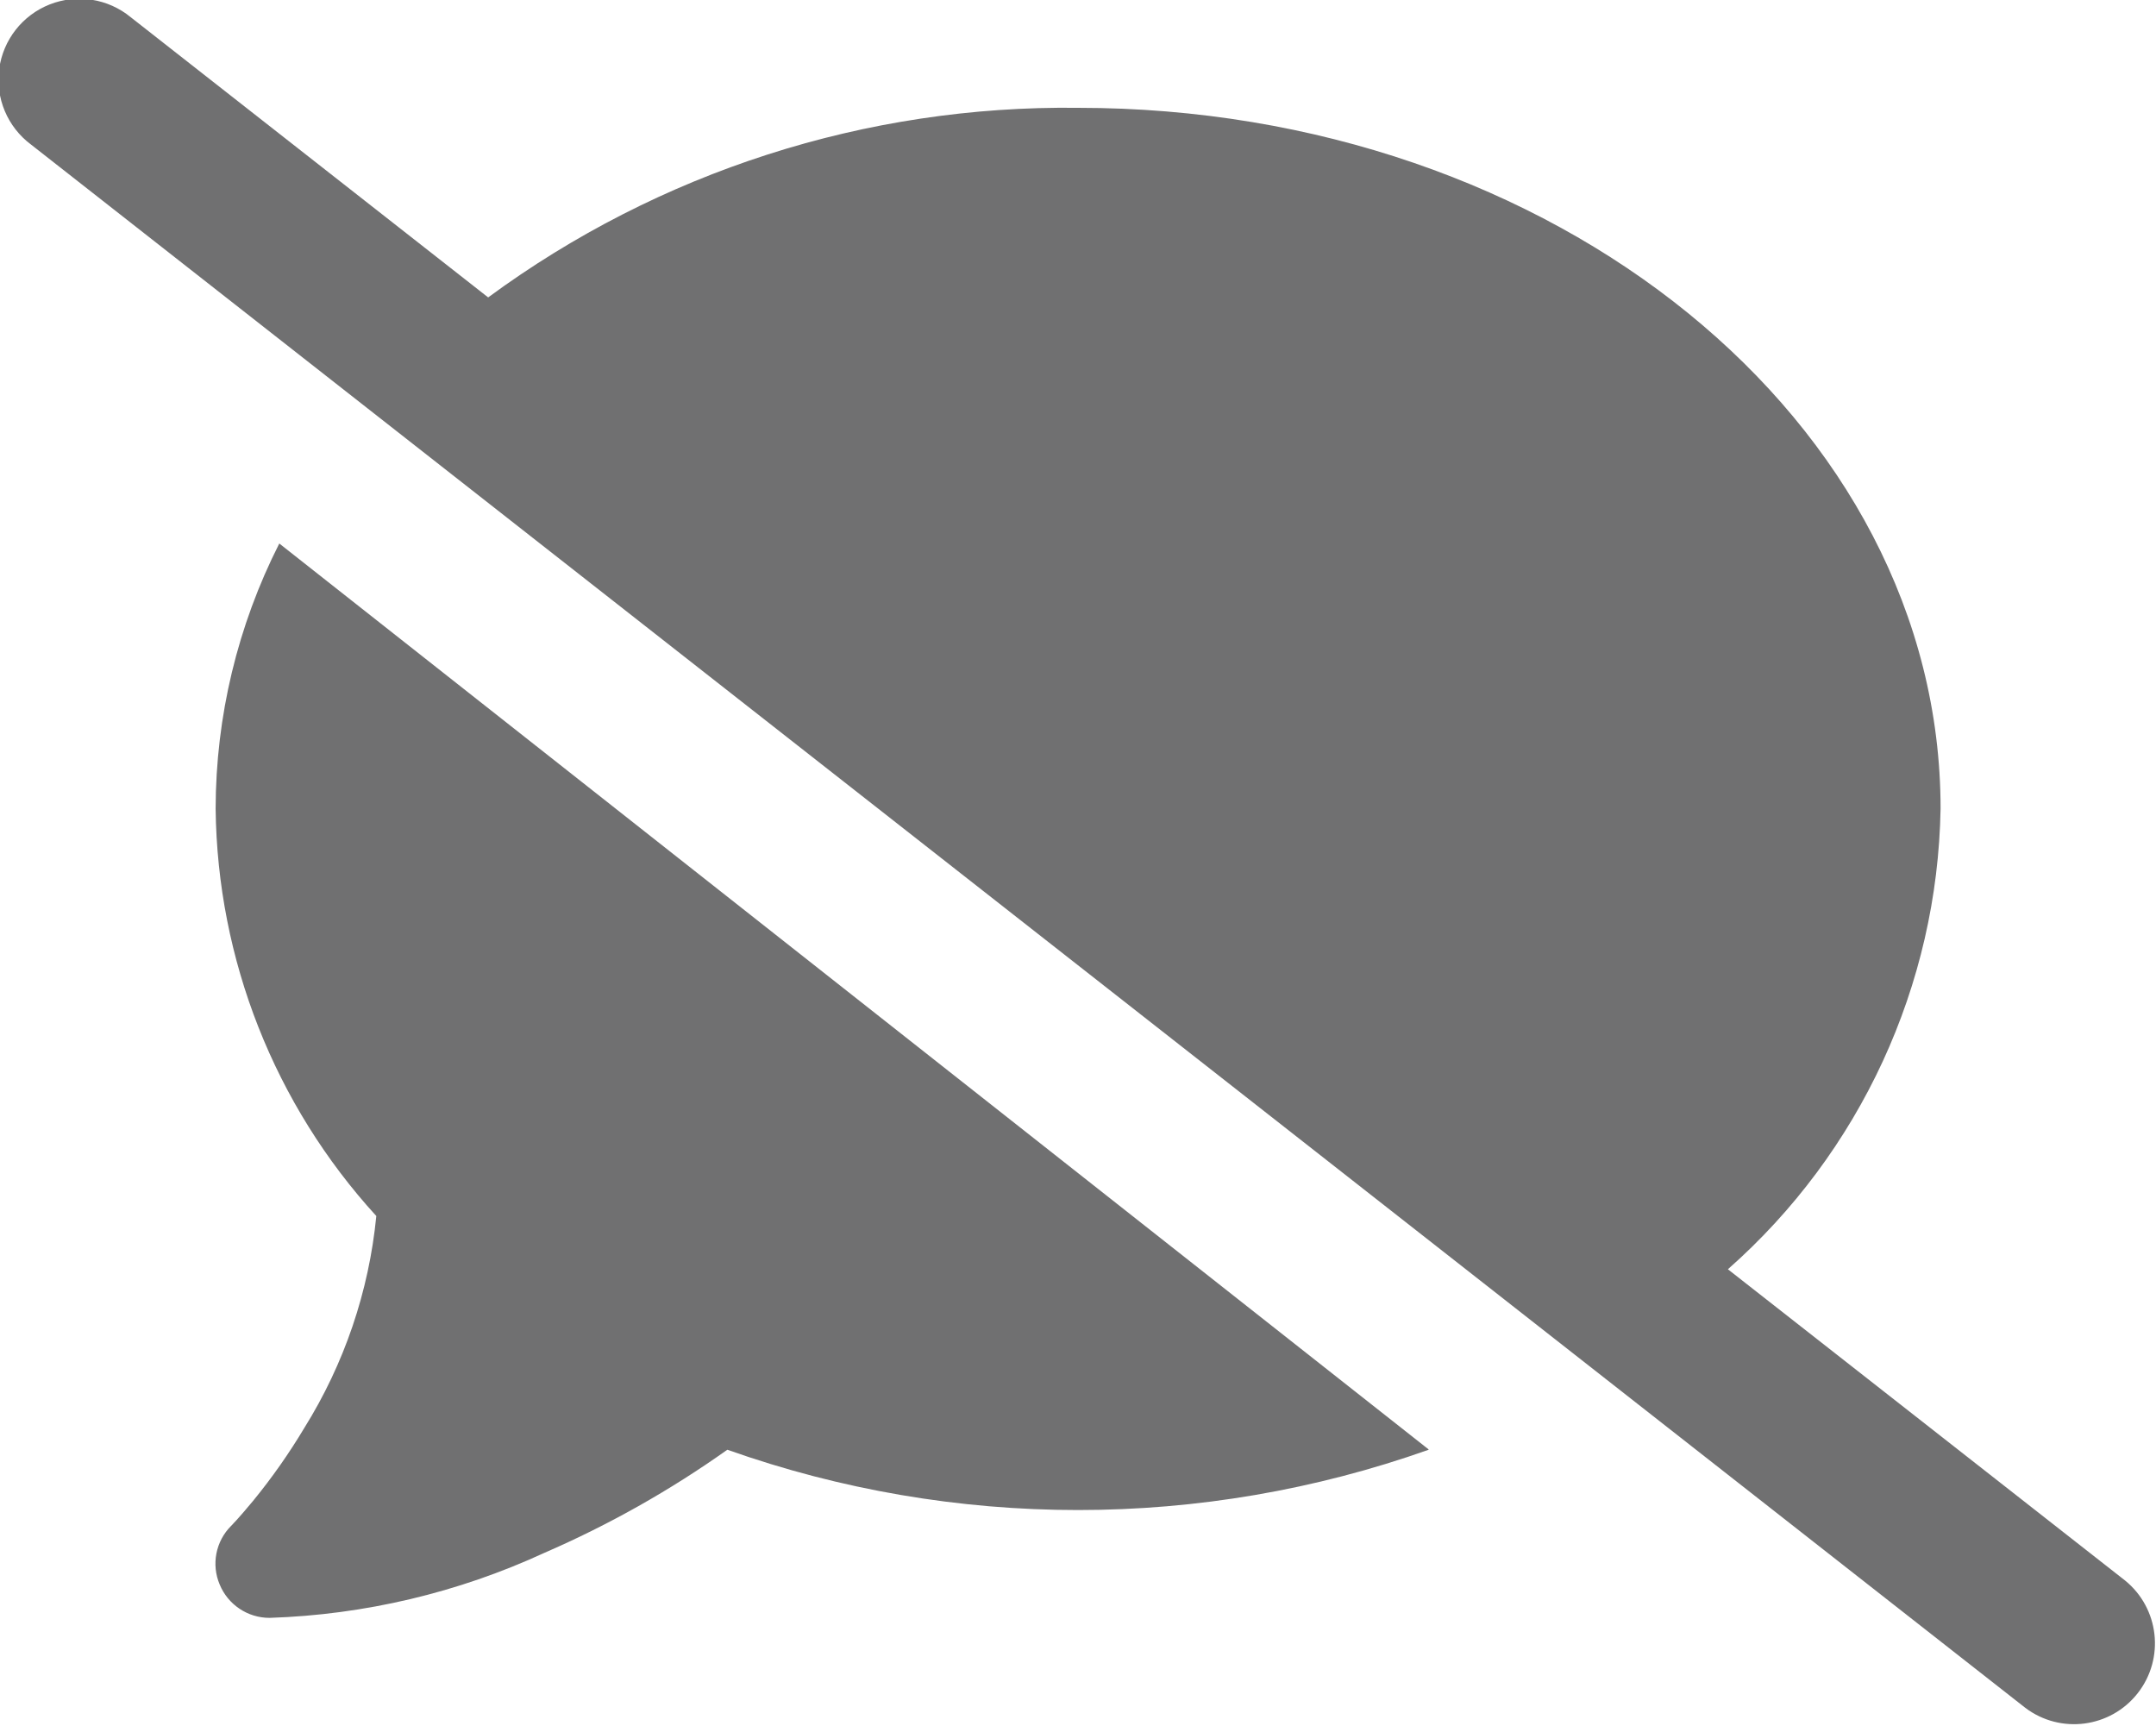
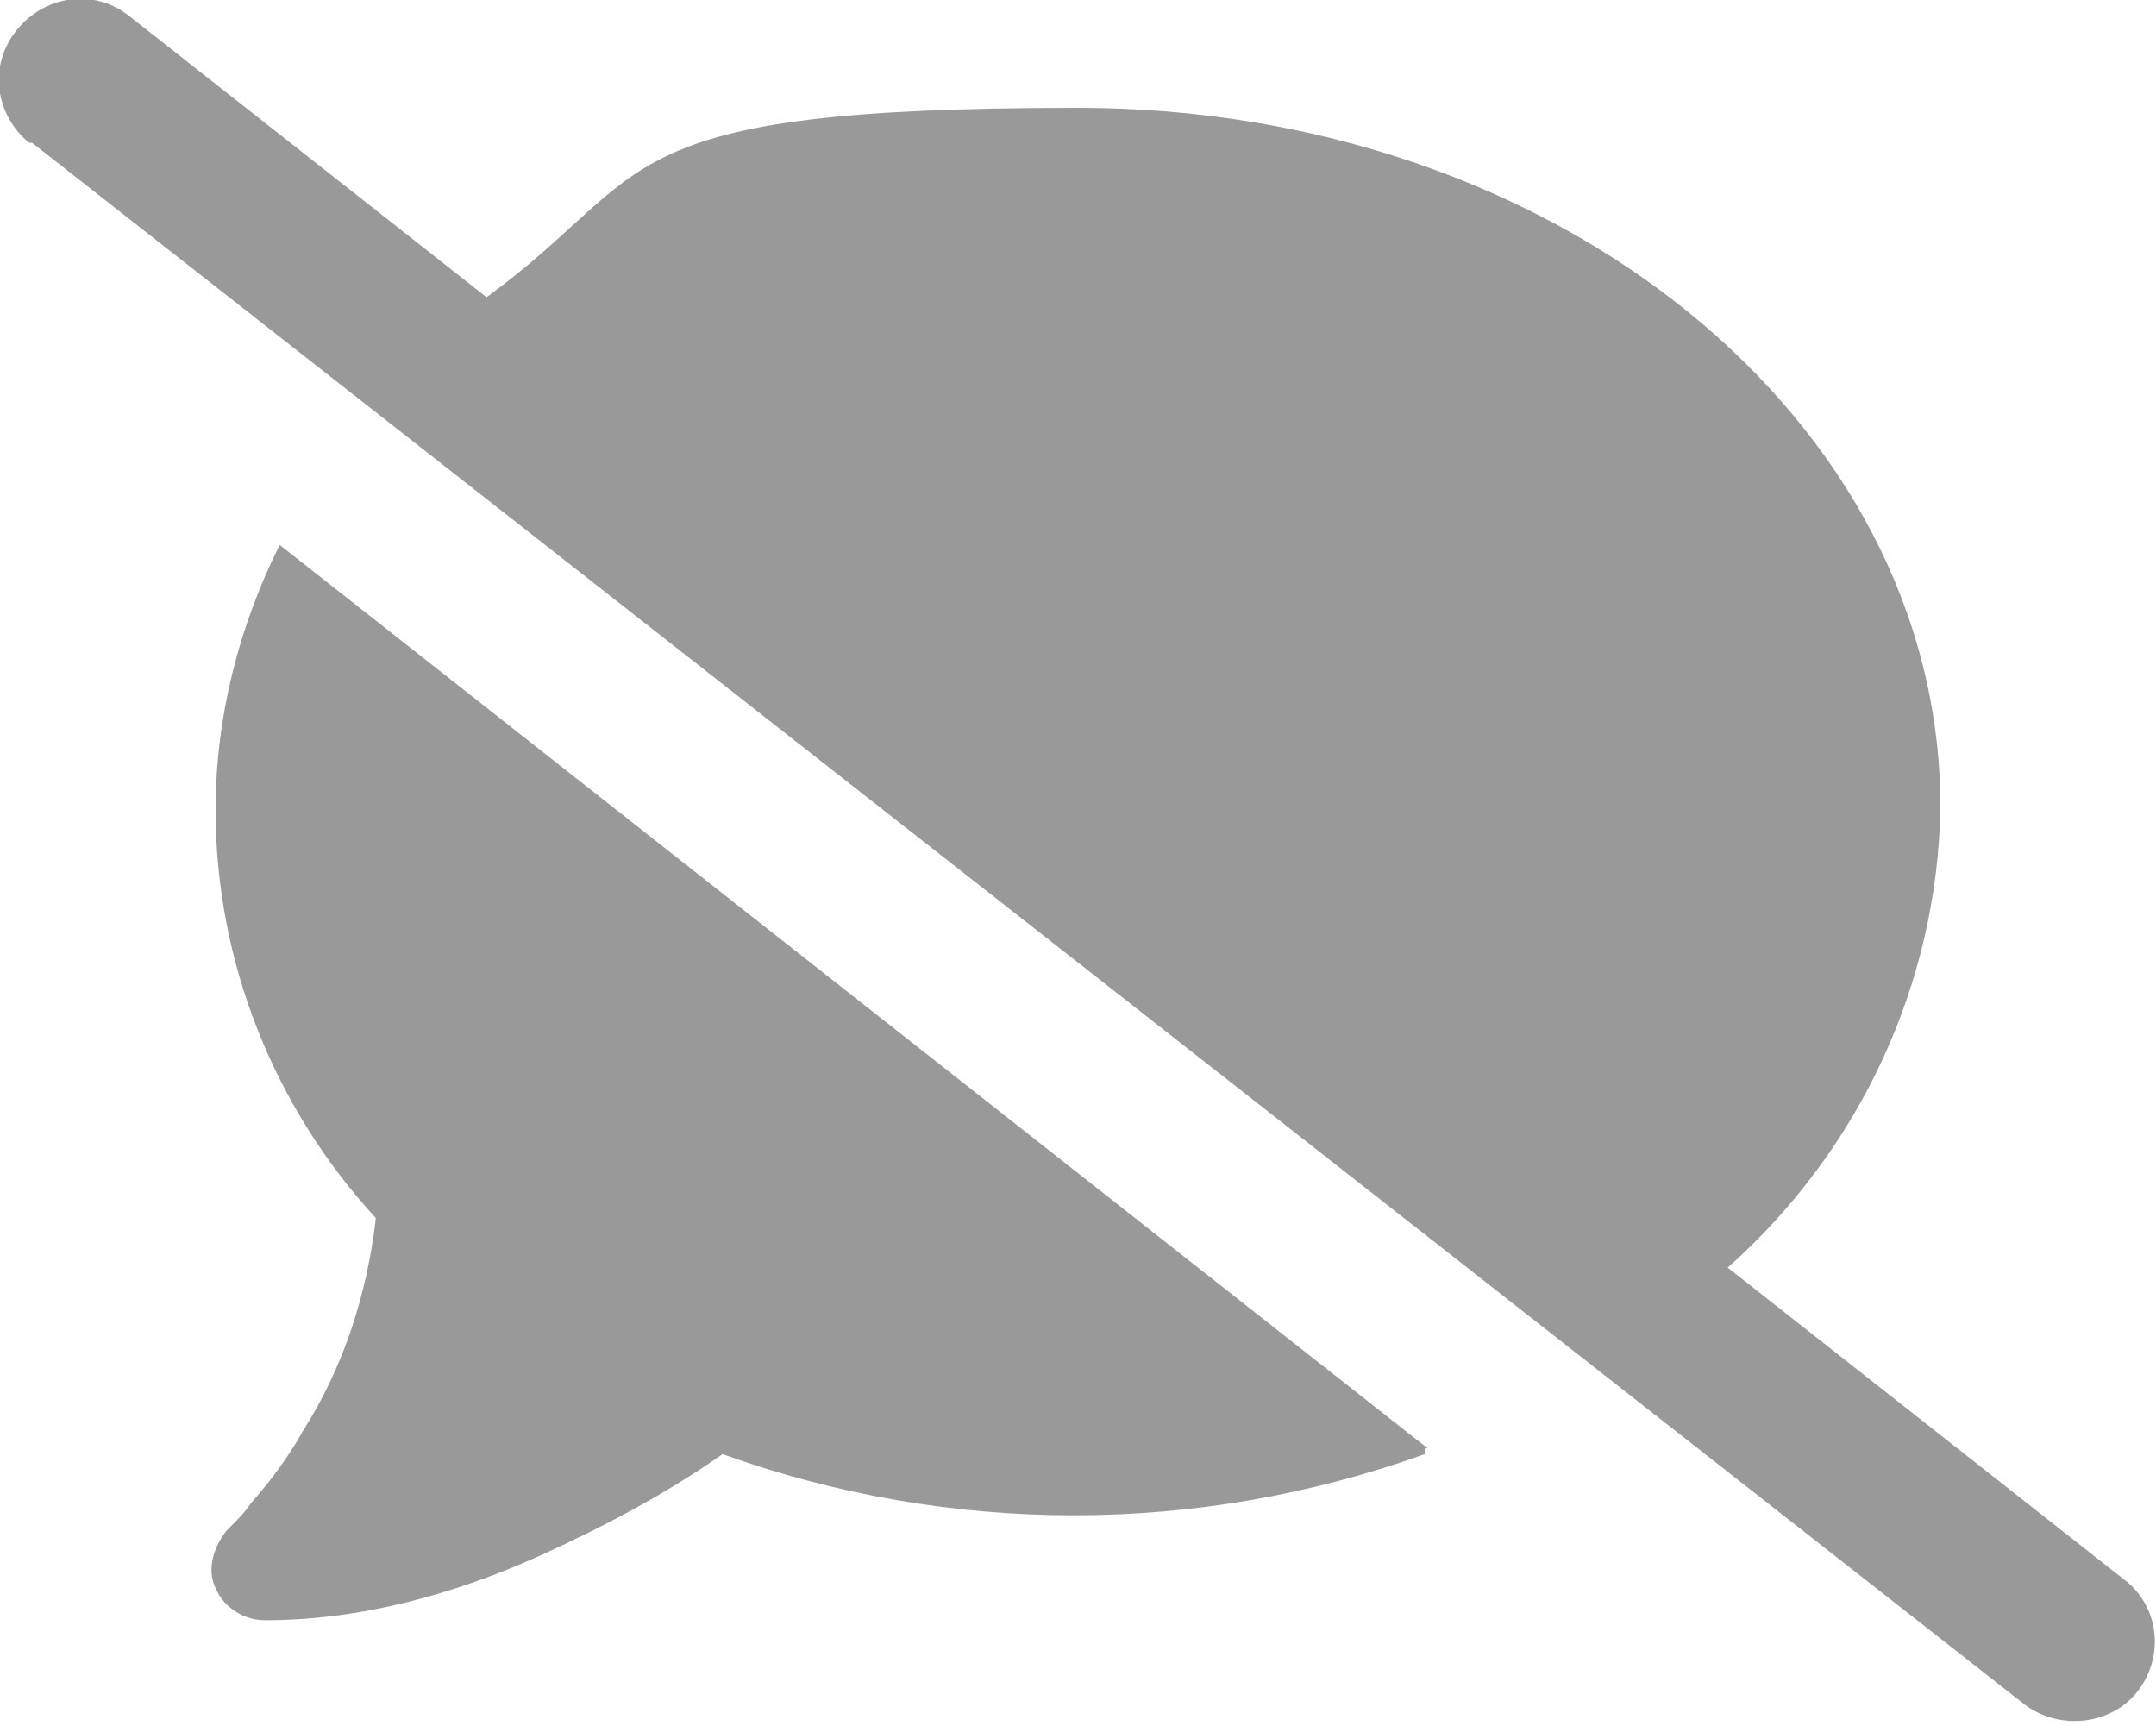
- <svg xmlns="http://www.w3.org/2000/svg" width="74" height="59.2" viewBox="0 0 74 59.2">
-   <path id="comment-slash-solid" d="M4.481.585A2.776,2.776,0,1,0,1.059,4.955L69.508,58.6a2.776,2.776,0,0,0,3.422-4.371L59.3,43.55a21.567,21.567,0,0,0,7.3-15.806c0-13.285-13.25-24.05-29.6-24.05A33.467,33.467,0,0,0,16.749,10.2Zm44.538,49.14L9.58,18.645a20.186,20.186,0,0,0-2.185,9.1A21.073,21.073,0,0,0,12.91,41.723,16.831,16.831,0,0,1,10.436,49a20.857,20.857,0,0,1-1.757,2.5c-.243.289-.428.509-.567.659-.069.069-.116.127-.15.162l-.035.035h0a1.831,1.831,0,0,0-.393,2.012,1.851,1.851,0,0,0,1.711,1.145,24.423,24.423,0,0,0,9.435-2.232,34.647,34.647,0,0,0,6.278-3.538,36.034,36.034,0,0,0,24.073,0Z" transform="translate(0.006 0.006)" fill="#707071" />
+ <svg xmlns="http://www.w3.org/2000/svg" id="Layer_1" version="1.1" viewBox="0 0 74 59.2">
+   <defs>
+     <style>
+       .st0 {
+         fill: #999;
+       }
+     </style>
+   </defs>
+   <path id="comment-slash-solid" class="st0" d="M4.5.6C3.3-.4,1.6-.2.6,1c-1,1.2-.8,2.9.4,3.9h.1l68.4,53.6c1.2.9,3,.7,3.9-.5s.7-2.9-.5-3.8l-13.6-10.7c4.5-4,7.2-9.7,7.3-15.8,0-13.3-13.2-24-29.6-24s-14.4,2.2-20.3,6.5L4.5.6ZM49,49.7L9.6,18.7c-1.4,2.8-2.2,5.9-2.2,9.1,0,5.2,2,10.2,5.5,14-.3,2.6-1.1,5.1-2.5,7.3-.5.9-1.1,1.7-1.8,2.5-.2.3-.4.5-.6.7,0,0,0,0-.2.2h0c-.5.6-.7,1.4-.4,2,.3.7,1,1.1,1.7,1.1,3.3,0,6.5-.9,9.4-2.2,2.2-1,4.3-2.1,6.3-3.5,7.8,2.8,16.3,2.8,24.1,0h0v-.2Z" />
</svg>
